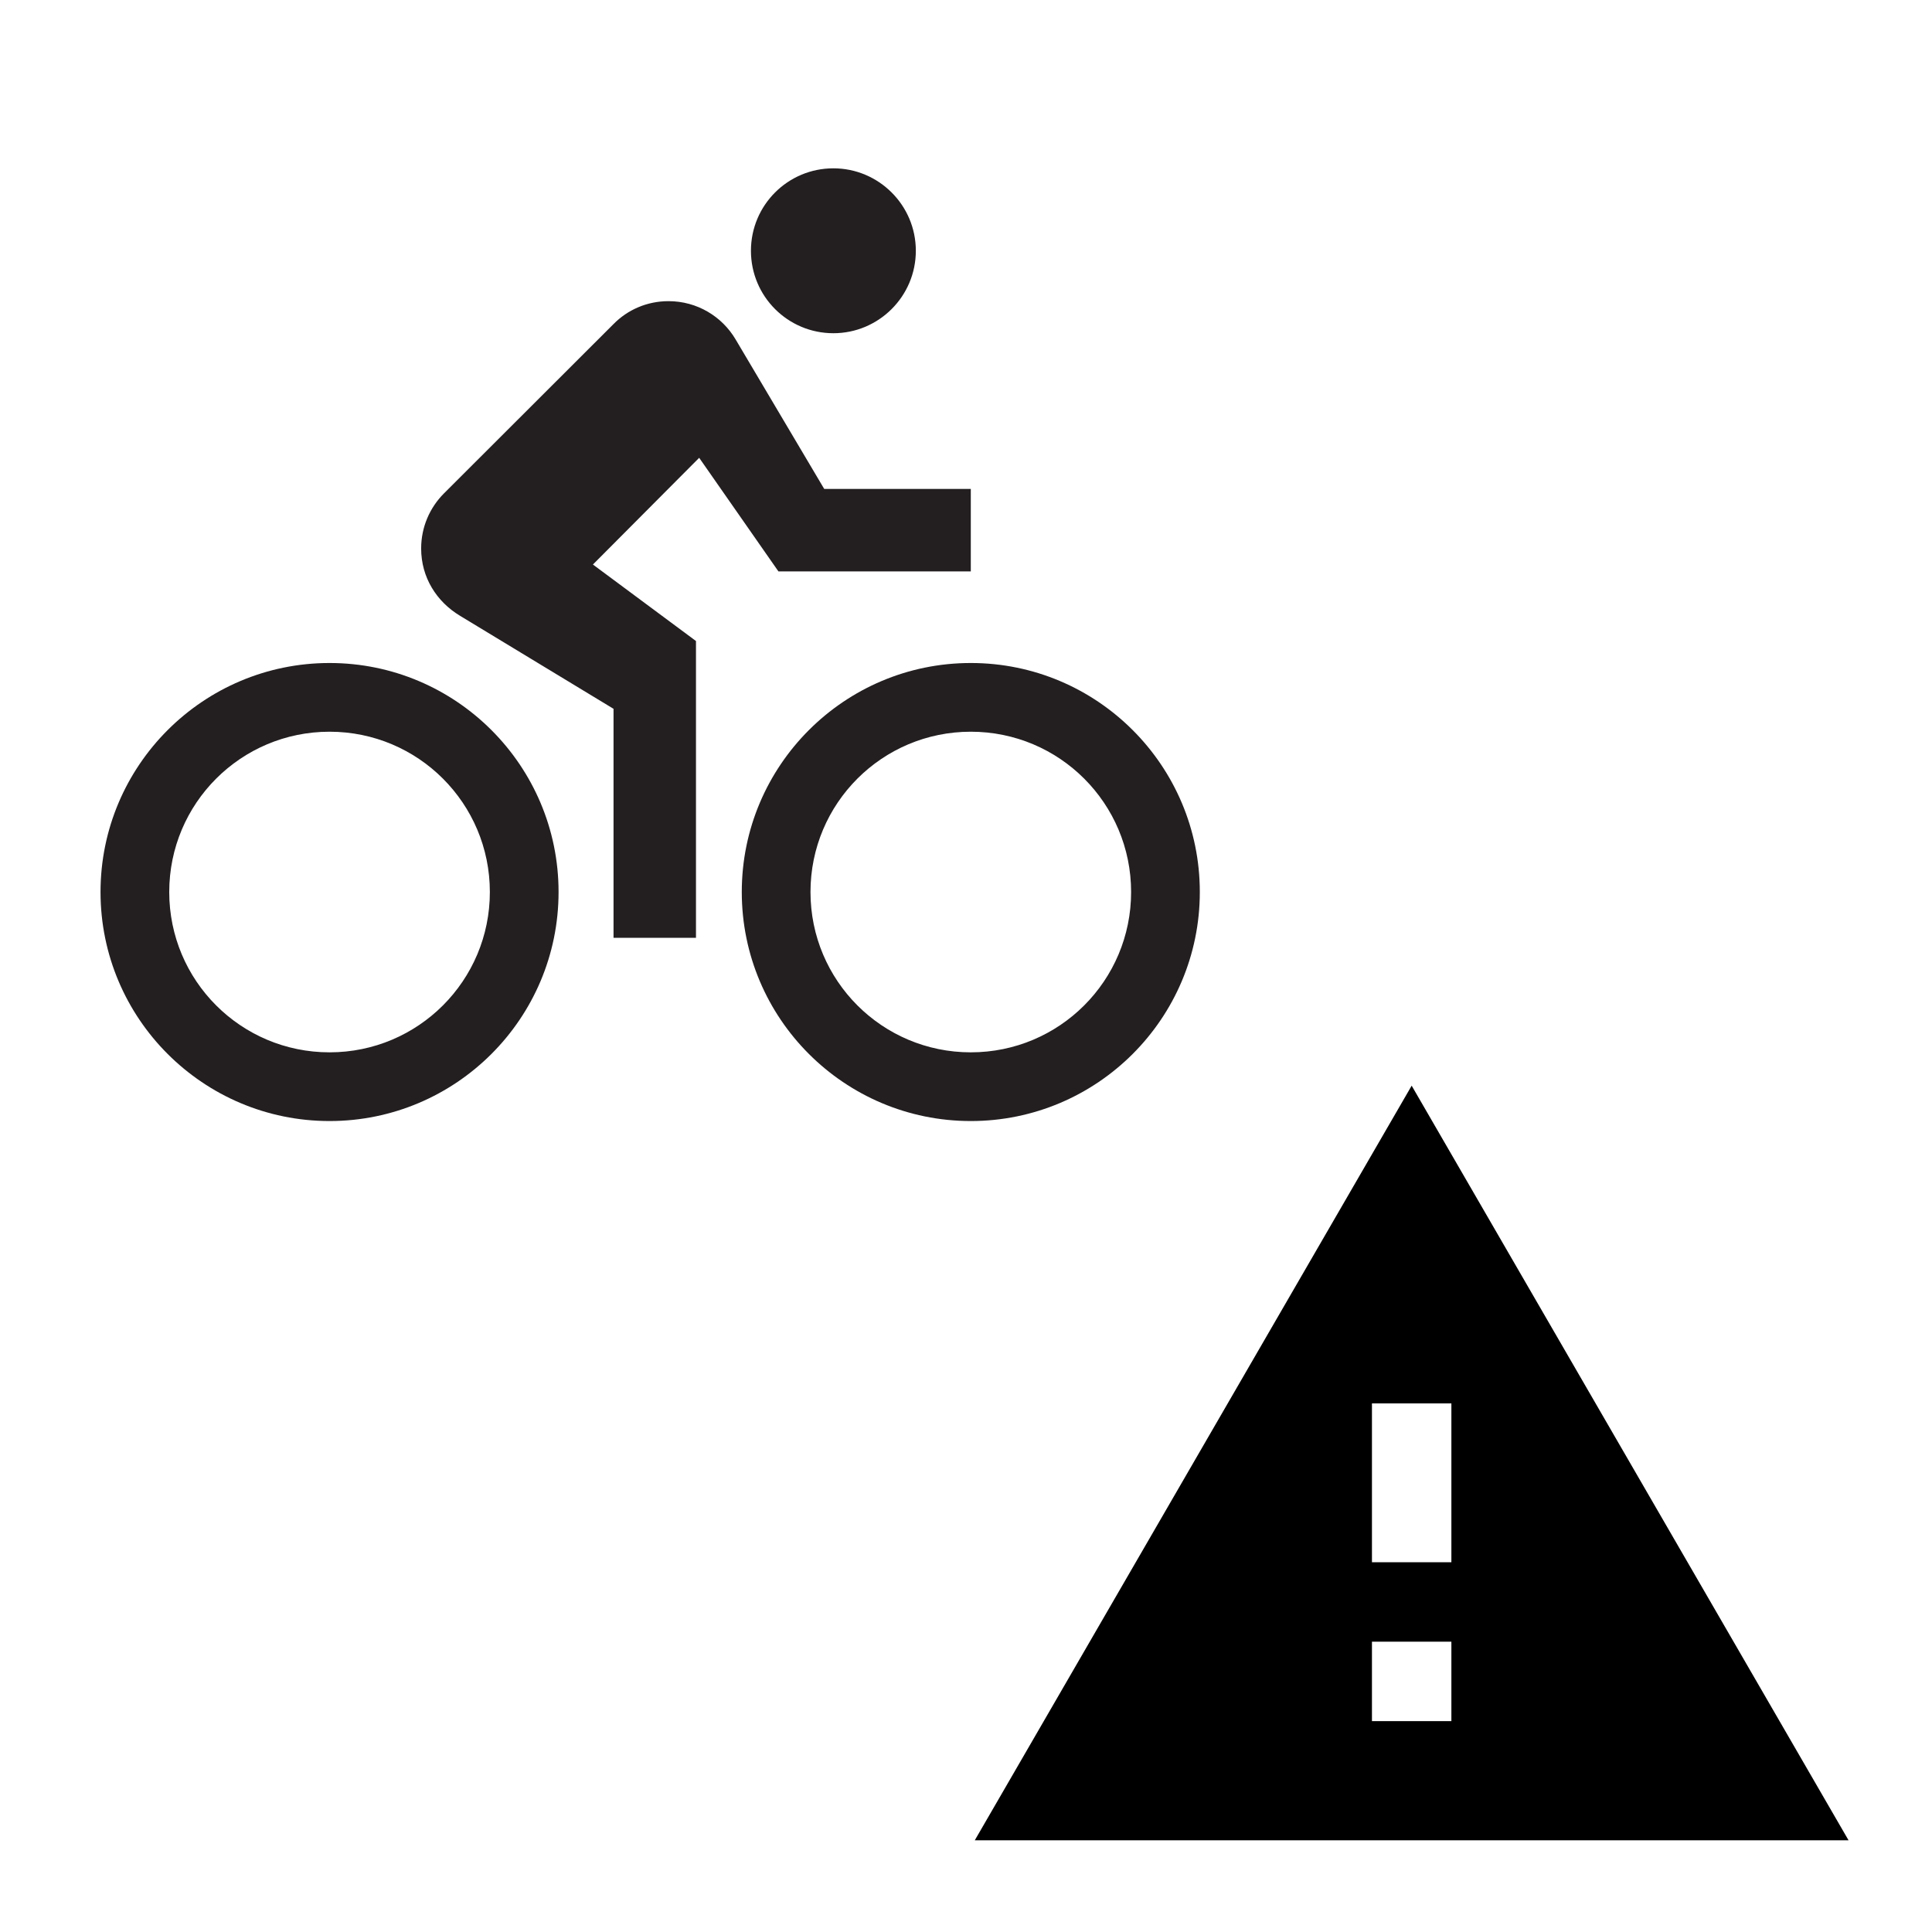
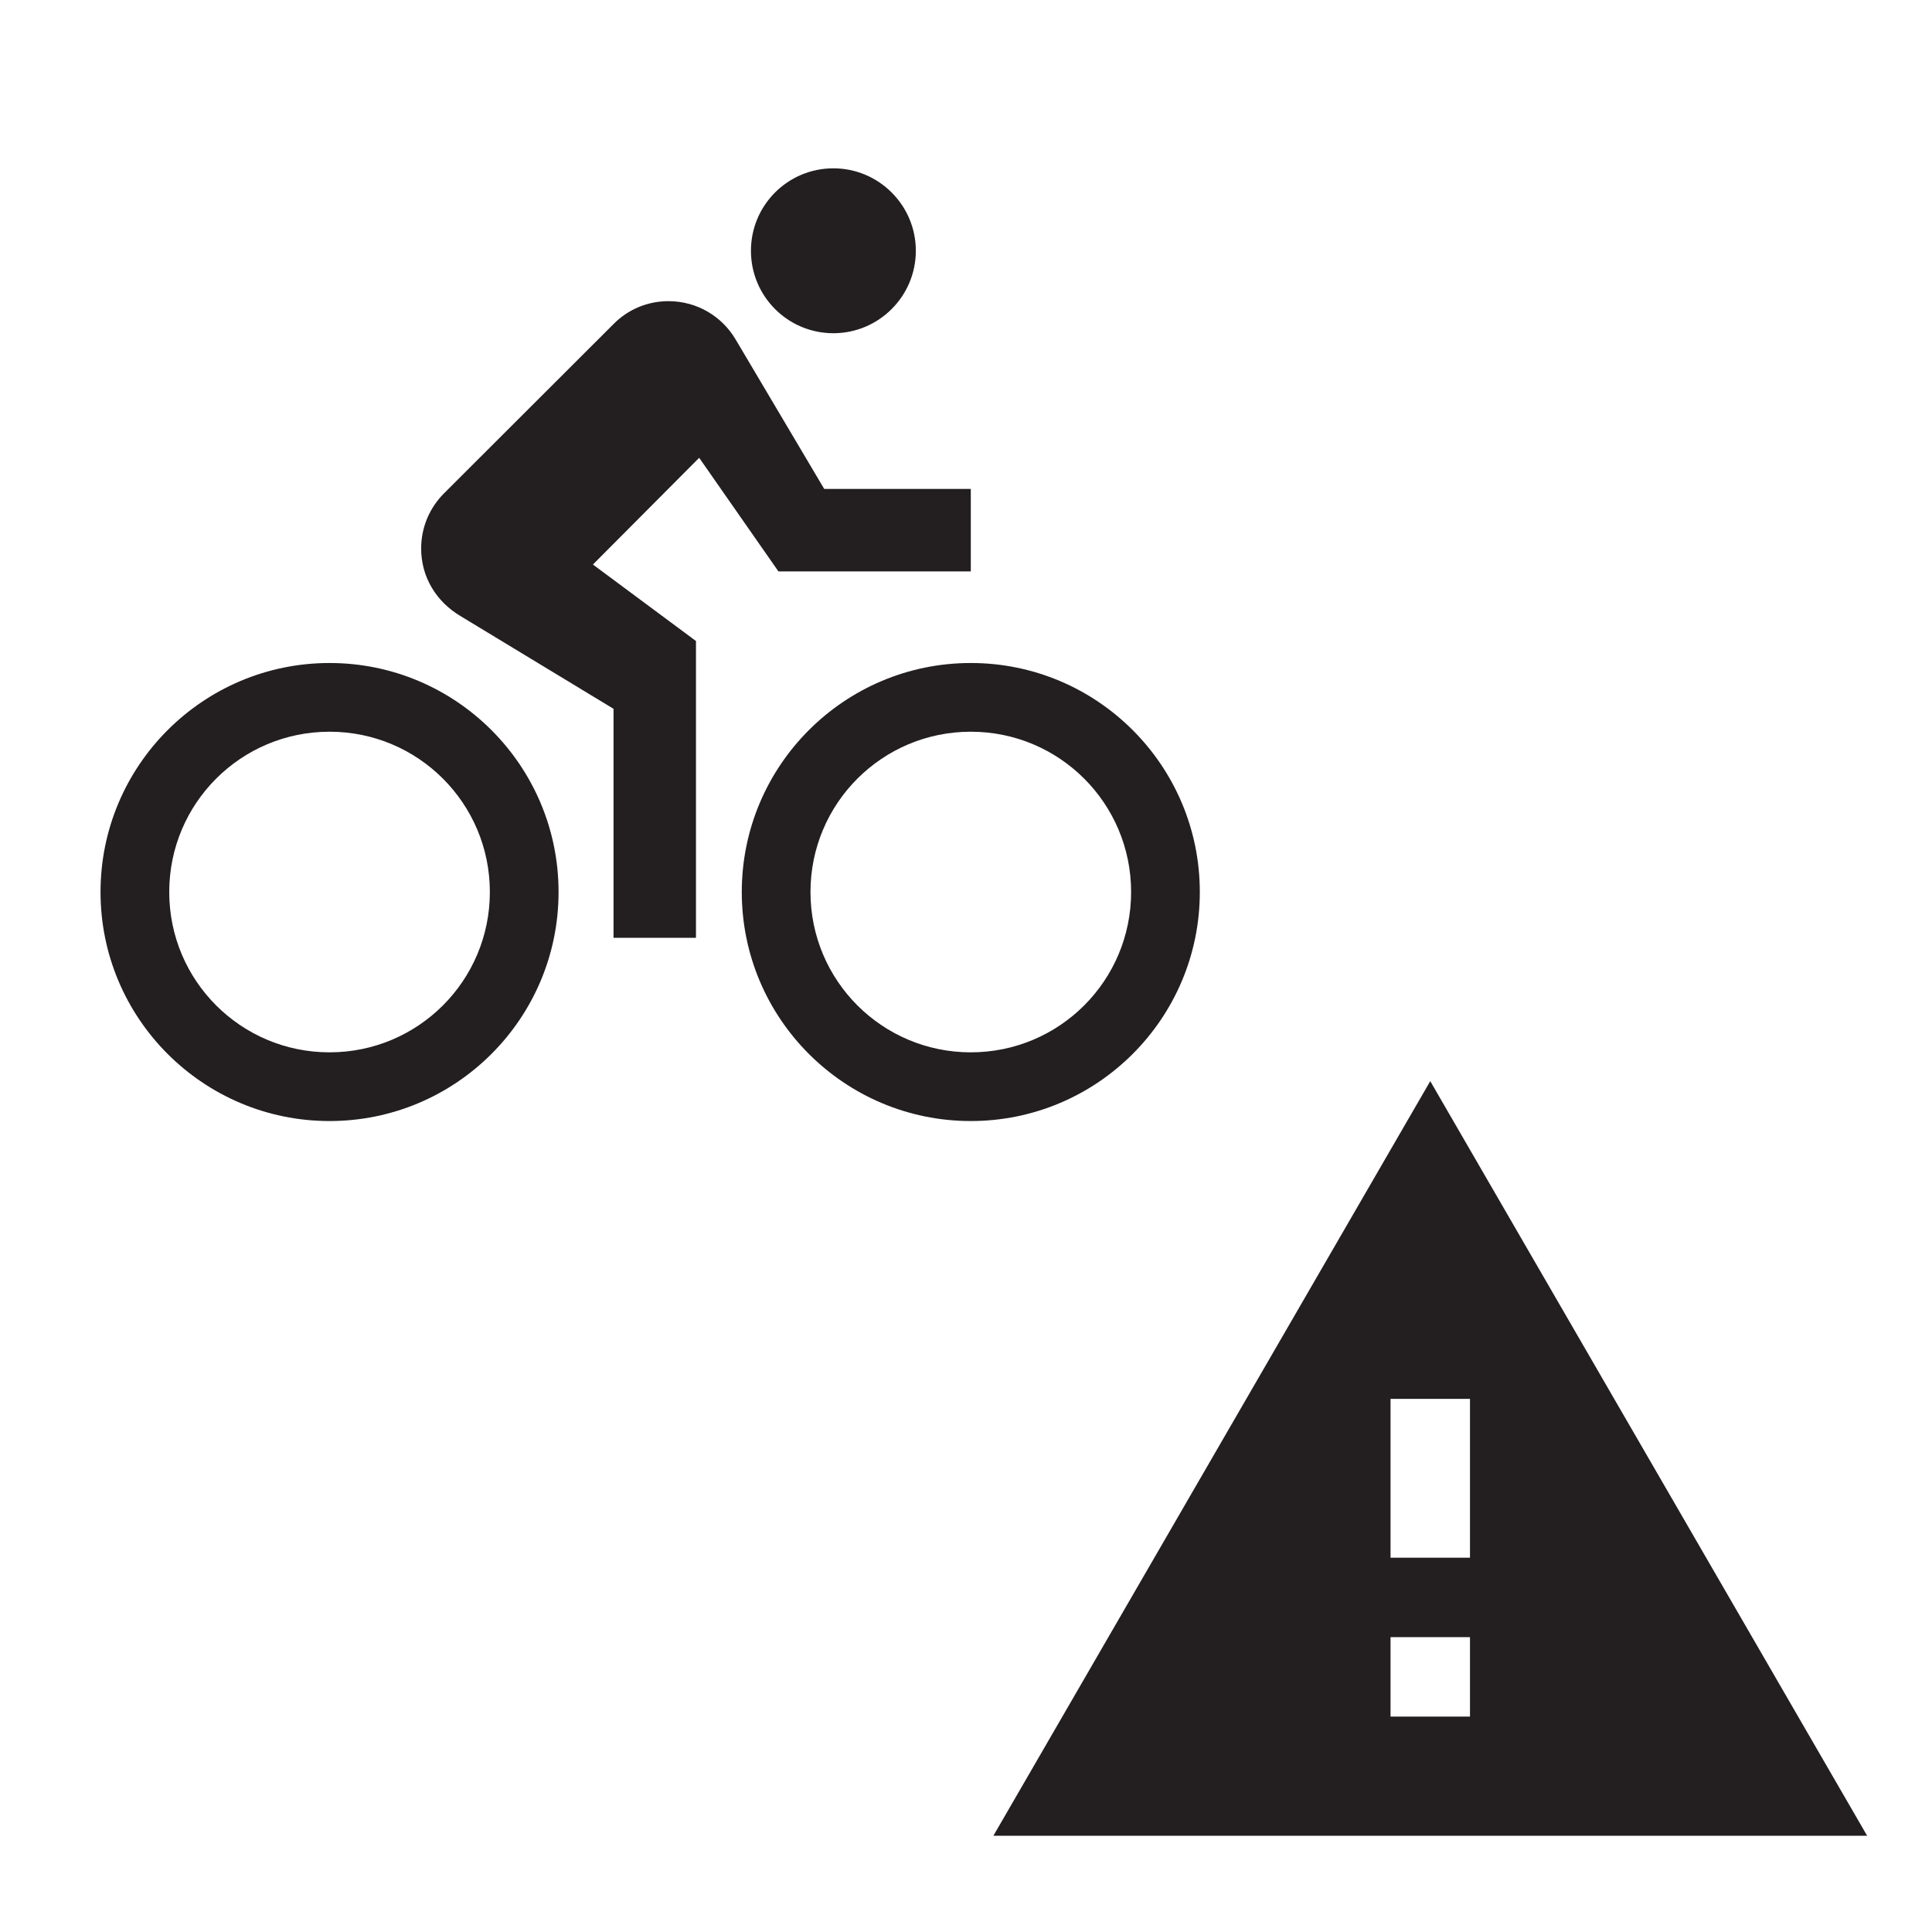
<svg xmlns="http://www.w3.org/2000/svg" id="svg8" version="1.1" viewBox="0 0 50.8 50.8" height="192" width="192">
  <defs id="defs2" />
  <g transform="translate(0,-246.2)" id="layer1">
+     <g transform="matrix(1.044273,0,0,1.044273,17.90914,272.5391)" id="g4296">
+       <path style="fill:none" d="M 0,0 H 24 V 24 H 0 Z" id="path4286" />
+       <path d="M 7.863,21 H 29.863 l -11,-19 z M 19.863,18 h -2 v -2 h 2 z m 0,-4 h -2 v -4 h 2 z" id="path4288" style="fill:#231f20;fill-opacity:1" />
+     </g>
    <g transform="matrix(0.6021812,0,0,0.6021812,2.643286,249.1807)" id="g1611">
      <path style="fill:none" d="M 0,0 48,0 48,48 0,48 Z" id="path1597" />
      <path style="fill:#231f20;fill-opacity:1" d="m 32,9.6 c 1.98,0 3.6,-1.61 3.6,-3.6 0,-1.99 -1.62,-3.6 -3.6,-3.6 -1.99,0 -3.6,1.61 -3.6,3.6 0,1.99 1.61,3.6 3.6,3.6 z M 38,24 c -5.52,0 -10,4.48 -10,10 0,5.52 4.48,10 10,10 5.52,0 10,-4.48 10,-10 0,-5.52 -4.48,-10 -10,-10 z m 0,17 c -3.87,0 -7,-3.13 -7,-7 0,-3.87 3.13,-7 7,-7 3.87,0 7,3.13 7,7 0,3.87 -3.13,7 -7,7 z m -8.4,-21 8.4,0 0,-3.6 -6.4,0 -3.87,-6.53 C 27.14,8.87 26.05,8.2 24.8,8.2 c -0.94,0 -1.79,0.38 -2.4,1 L 15,16.59 c -0.62,0.62 -1,1.47 -1,2.41 0,1.26 0.67,2.32 1.7,2.94 l 6.7,4.06 0,10 3.6,0 0,-12.96 -4.5,-3.34 4.64,-4.66 z M 10,24 C 4.48,24 0,28.48 0,34 0,39.52 4.48,44 10,44 15.52,44 20,39.52 20,34 20,28.48 15.52,24 10,24 Z m 0,17 c -3.87,0 -7,-3.13 -7,-7 0,-3.87 3.13,-7 7,-7 3.87,0 7,3.13 7,7 0,3.87 -3.13,7 -7,7 z" id="path1599" />
    </g>
-     <g transform="matrix(1.044273,0,0,1.044273,24.58708,272.6583)" id="g4296">
-       <path style="fill:none" d="M 0,0 24,0 24,24 0,24 Z" id="path4286" />
-       <path d="M 1,21 23,21 12,2 1,21 Z m 12,-3 -2,0 0,-2 2,0 0,2 z m 0,-4 -2,0 0,-4 2,0 0,4 z" id="path4288" />
-     </g>
  </g>
</svg>
